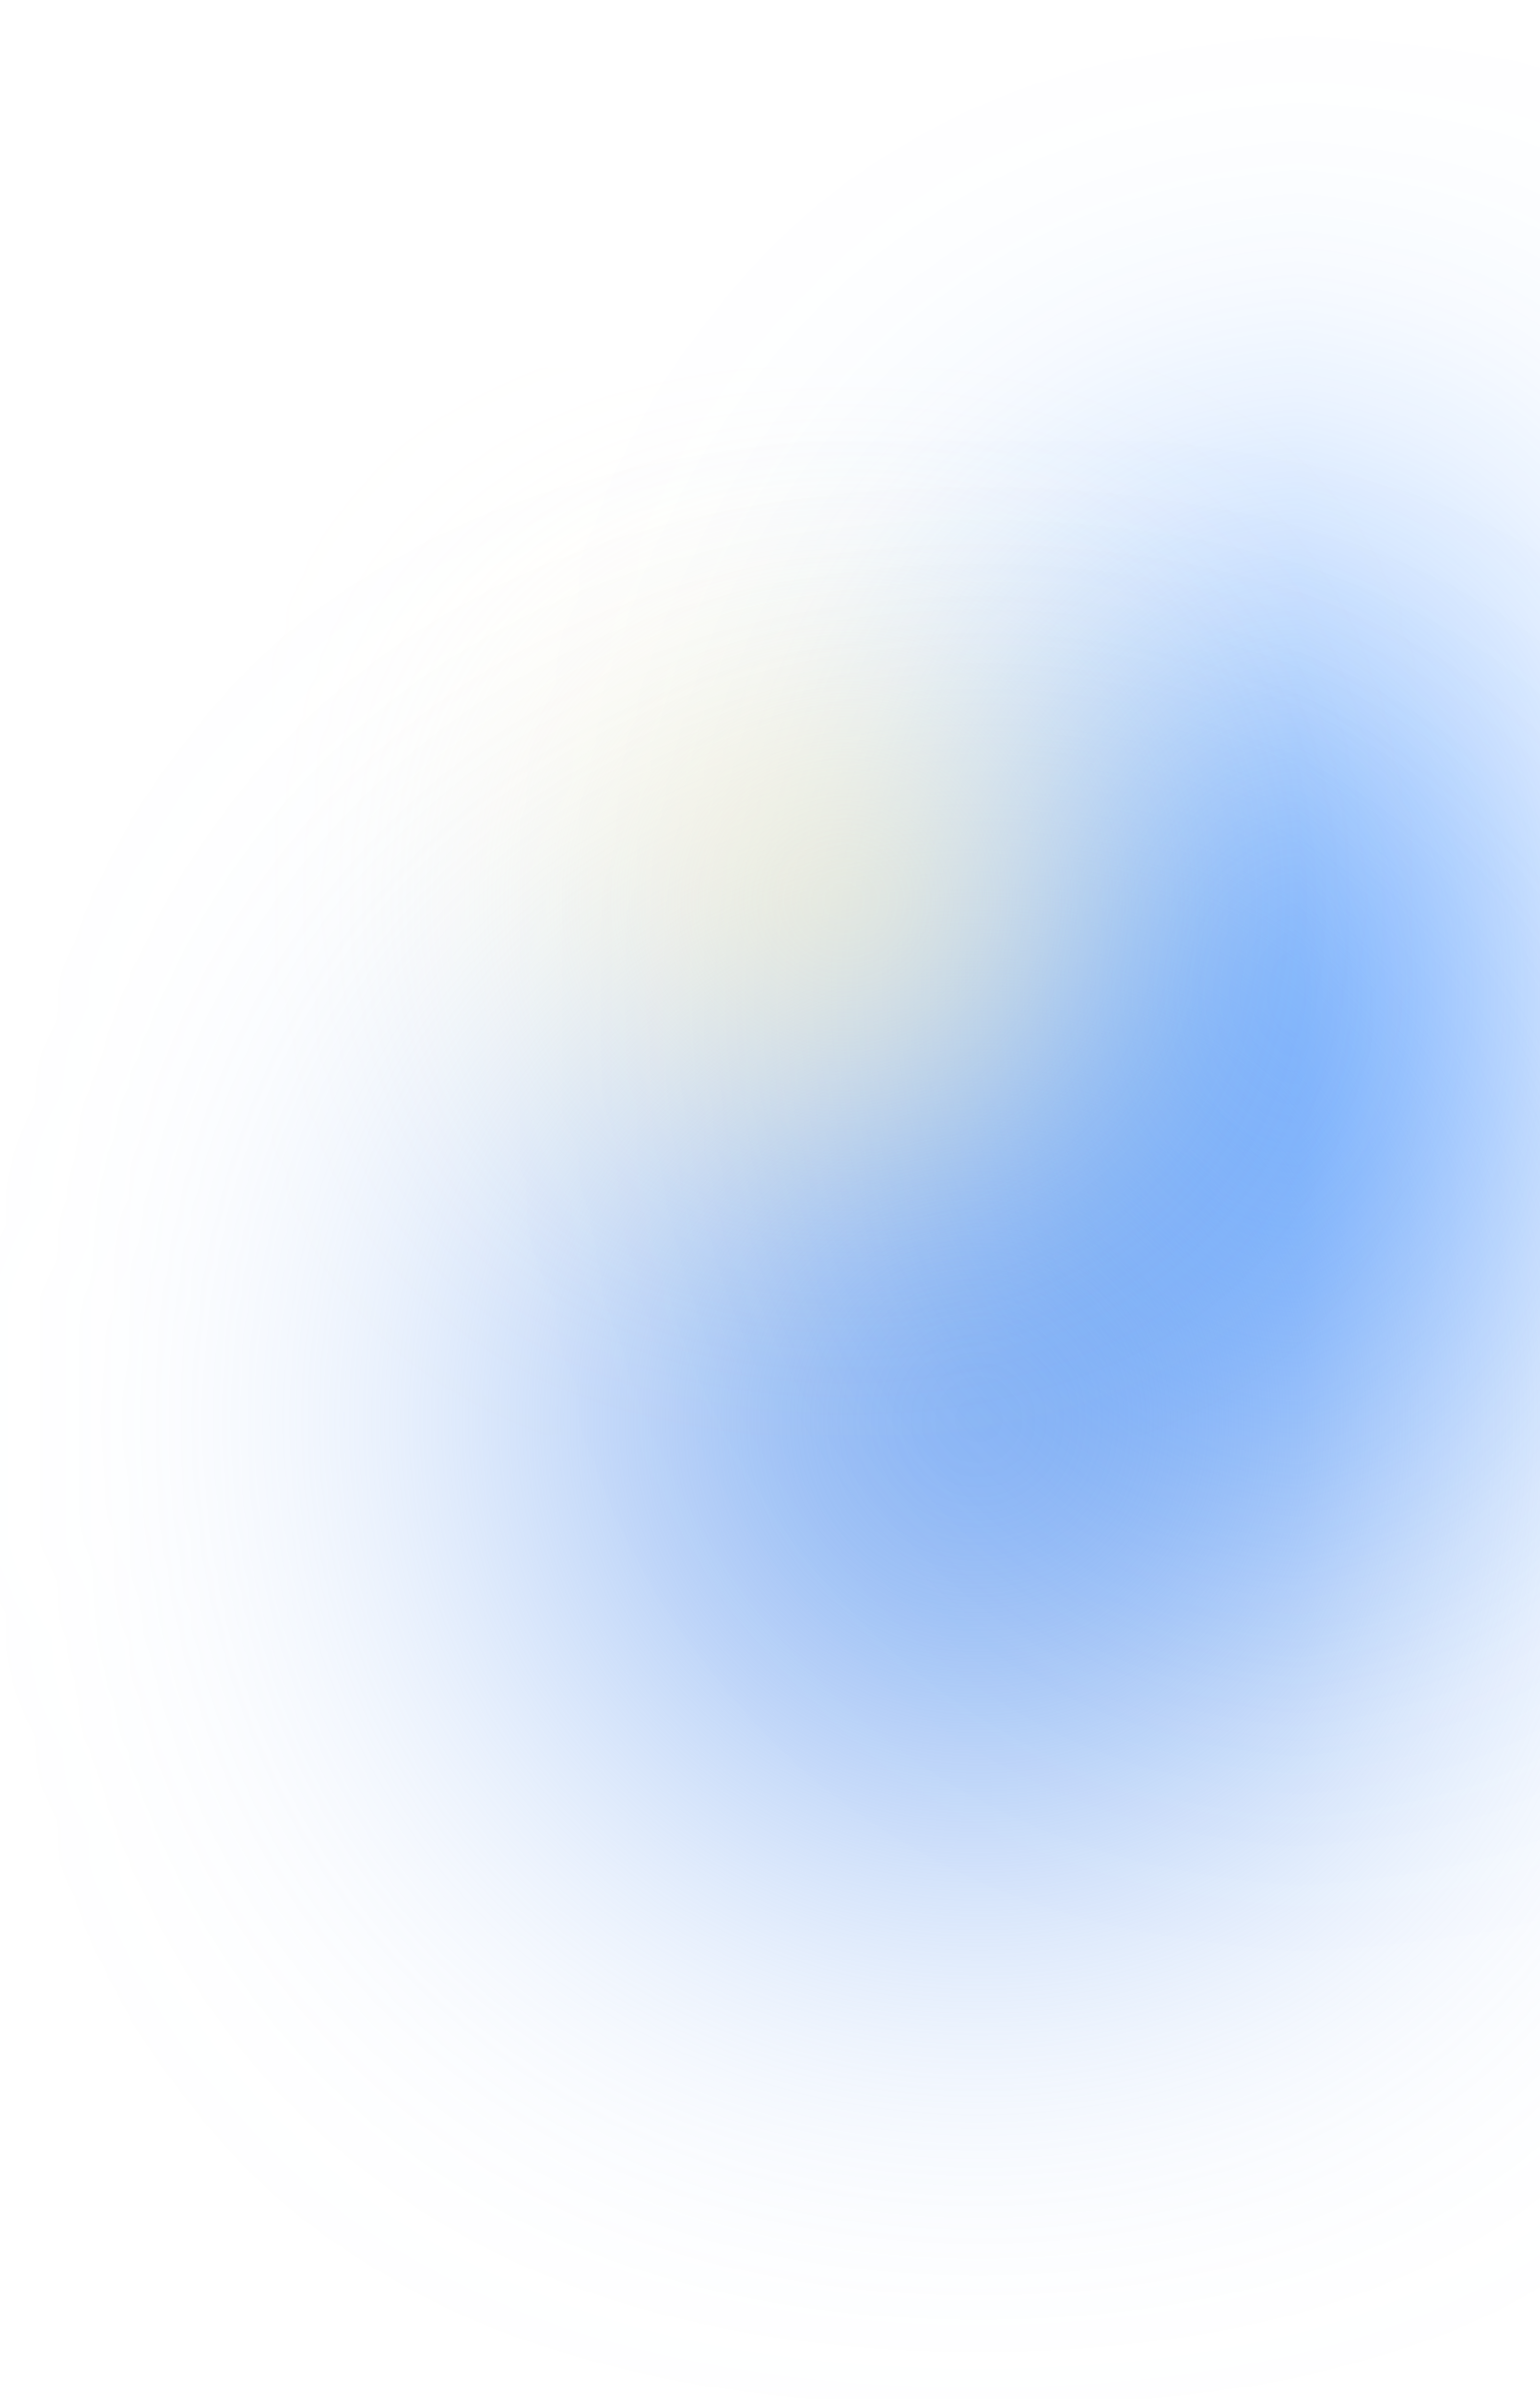
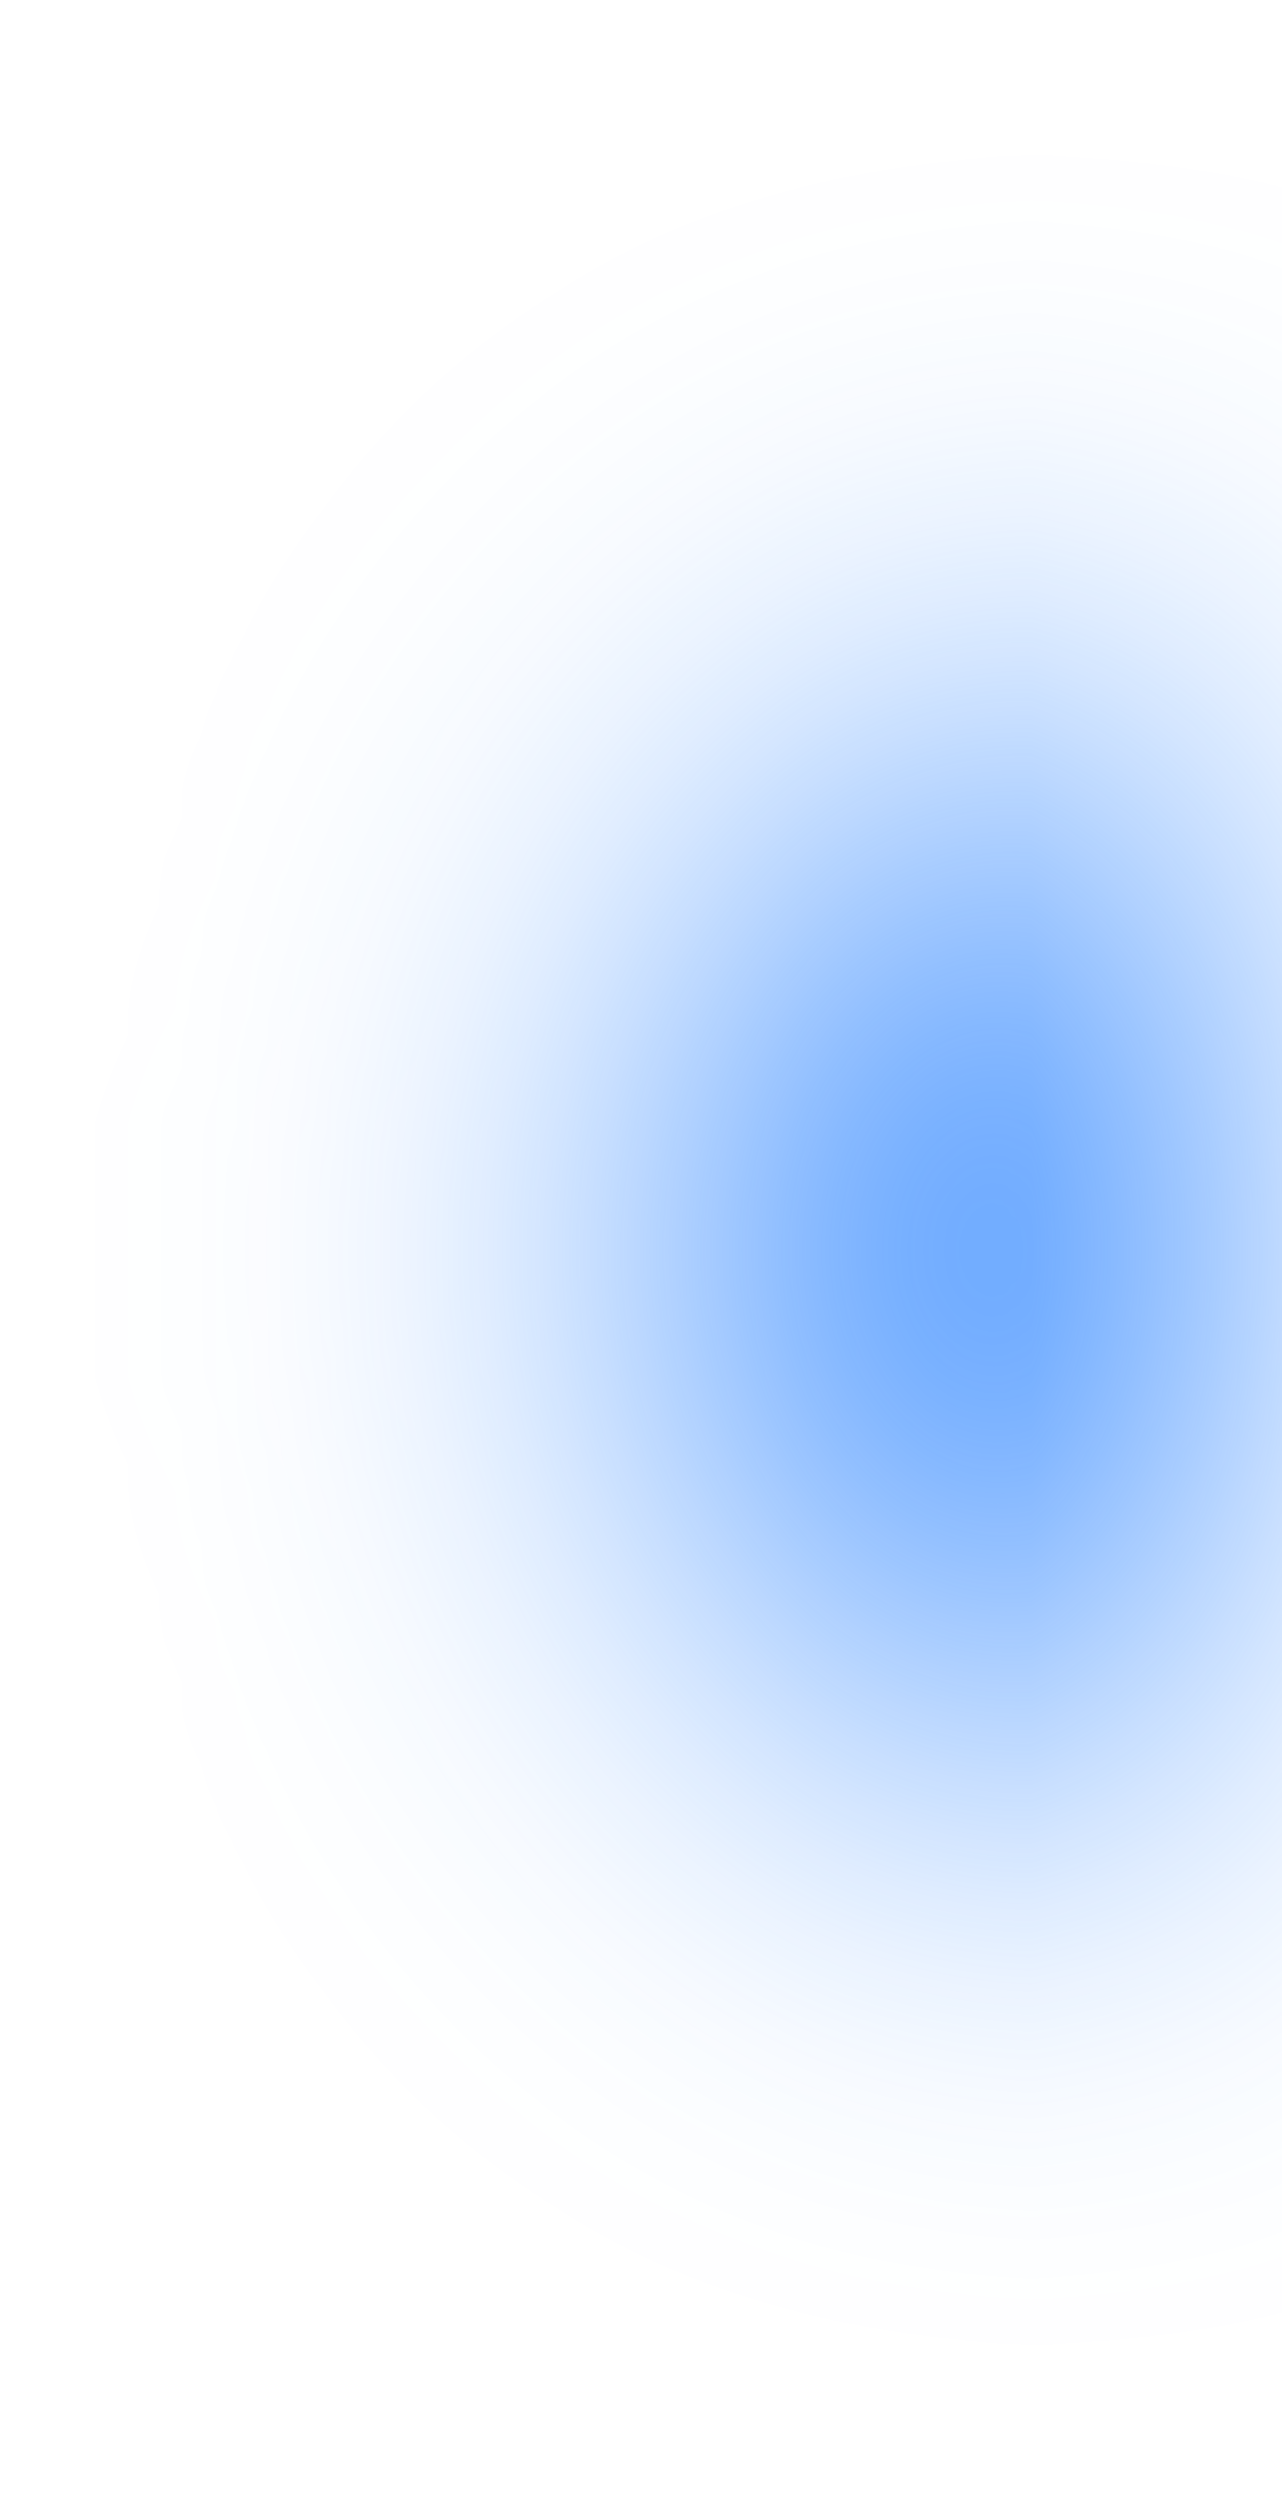
- <svg xmlns="http://www.w3.org/2000/svg" width="1014" height="1580" viewBox="0 0 1014 1580" fill="none">
-   <g filter="url(#filter0_f_0_57)">
-     <circle cx="644.547" cy="935.142" r="270.547" fill="#75A6F1" />
-   </g>
-   <g filter="url(#filter1_f_0_57)">
-     <ellipse cx="1032.5" cy="654.5" rx="315.5" ry="280.5" fill="#1476FF" />
-   </g>
-   <g filter="url(#filter2_f_0_57)">
-     <ellipse cx="555.867" cy="593.375" rx="140.417" ry="114.75" fill="#FFF2C2" />
+ <svg xmlns="http://www.w3.org/2000/svg" width="671" height="1309" viewBox="0 0 671 1309" fill="none">
+   <g filter="url(#filter0_f_114_220)">
+     <ellipse cx="689.5" cy="654.5" rx="315.5" ry="280.5" fill="#1476FF" />
  </g>
  <defs>
-     <filter id="filter0_f_0_57" x="0.143" y="290.738" width="1288.81" height="1288.81" filterUnits="userSpaceOnUse" color-interpolation-filters="sRGB">
+     <filter id="filter0_f_114_220" x="0.143" y="0.143" width="1378.71" height="1308.71" filterUnits="userSpaceOnUse" color-interpolation-filters="sRGB">
      <feFlood flood-opacity="0" result="BackgroundImageFix" />
      <feBlend mode="normal" in="SourceGraphic" in2="BackgroundImageFix" result="shape" />
-       <feGaussianBlur stdDeviation="186.929" result="effect1_foregroundBlur_0_57" />
-     </filter>
-     <filter id="filter1_f_0_57" x="343.143" y="0.143" width="1378.71" height="1308.71" filterUnits="userSpaceOnUse" color-interpolation-filters="sRGB">
-       <feFlood flood-opacity="0" result="BackgroundImageFix" />
-       <feBlend mode="normal" in="SourceGraphic" in2="BackgroundImageFix" result="shape" />
-       <feGaussianBlur stdDeviation="186.929" result="effect1_foregroundBlur_0_57" />
-     </filter>
-     <filter id="filter2_f_0_57" x="179.33" y="242.505" width="753.075" height="701.742" filterUnits="userSpaceOnUse" color-interpolation-filters="sRGB">
-       <feFlood flood-opacity="0" result="BackgroundImageFix" />
-       <feBlend mode="normal" in="SourceGraphic" in2="BackgroundImageFix" result="shape" />
-       <feGaussianBlur stdDeviation="118.06" result="effect1_foregroundBlur_0_57" />
+       <feGaussianBlur stdDeviation="186.929" result="effect1_foregroundBlur_114_220" />
    </filter>
  </defs>
</svg>
